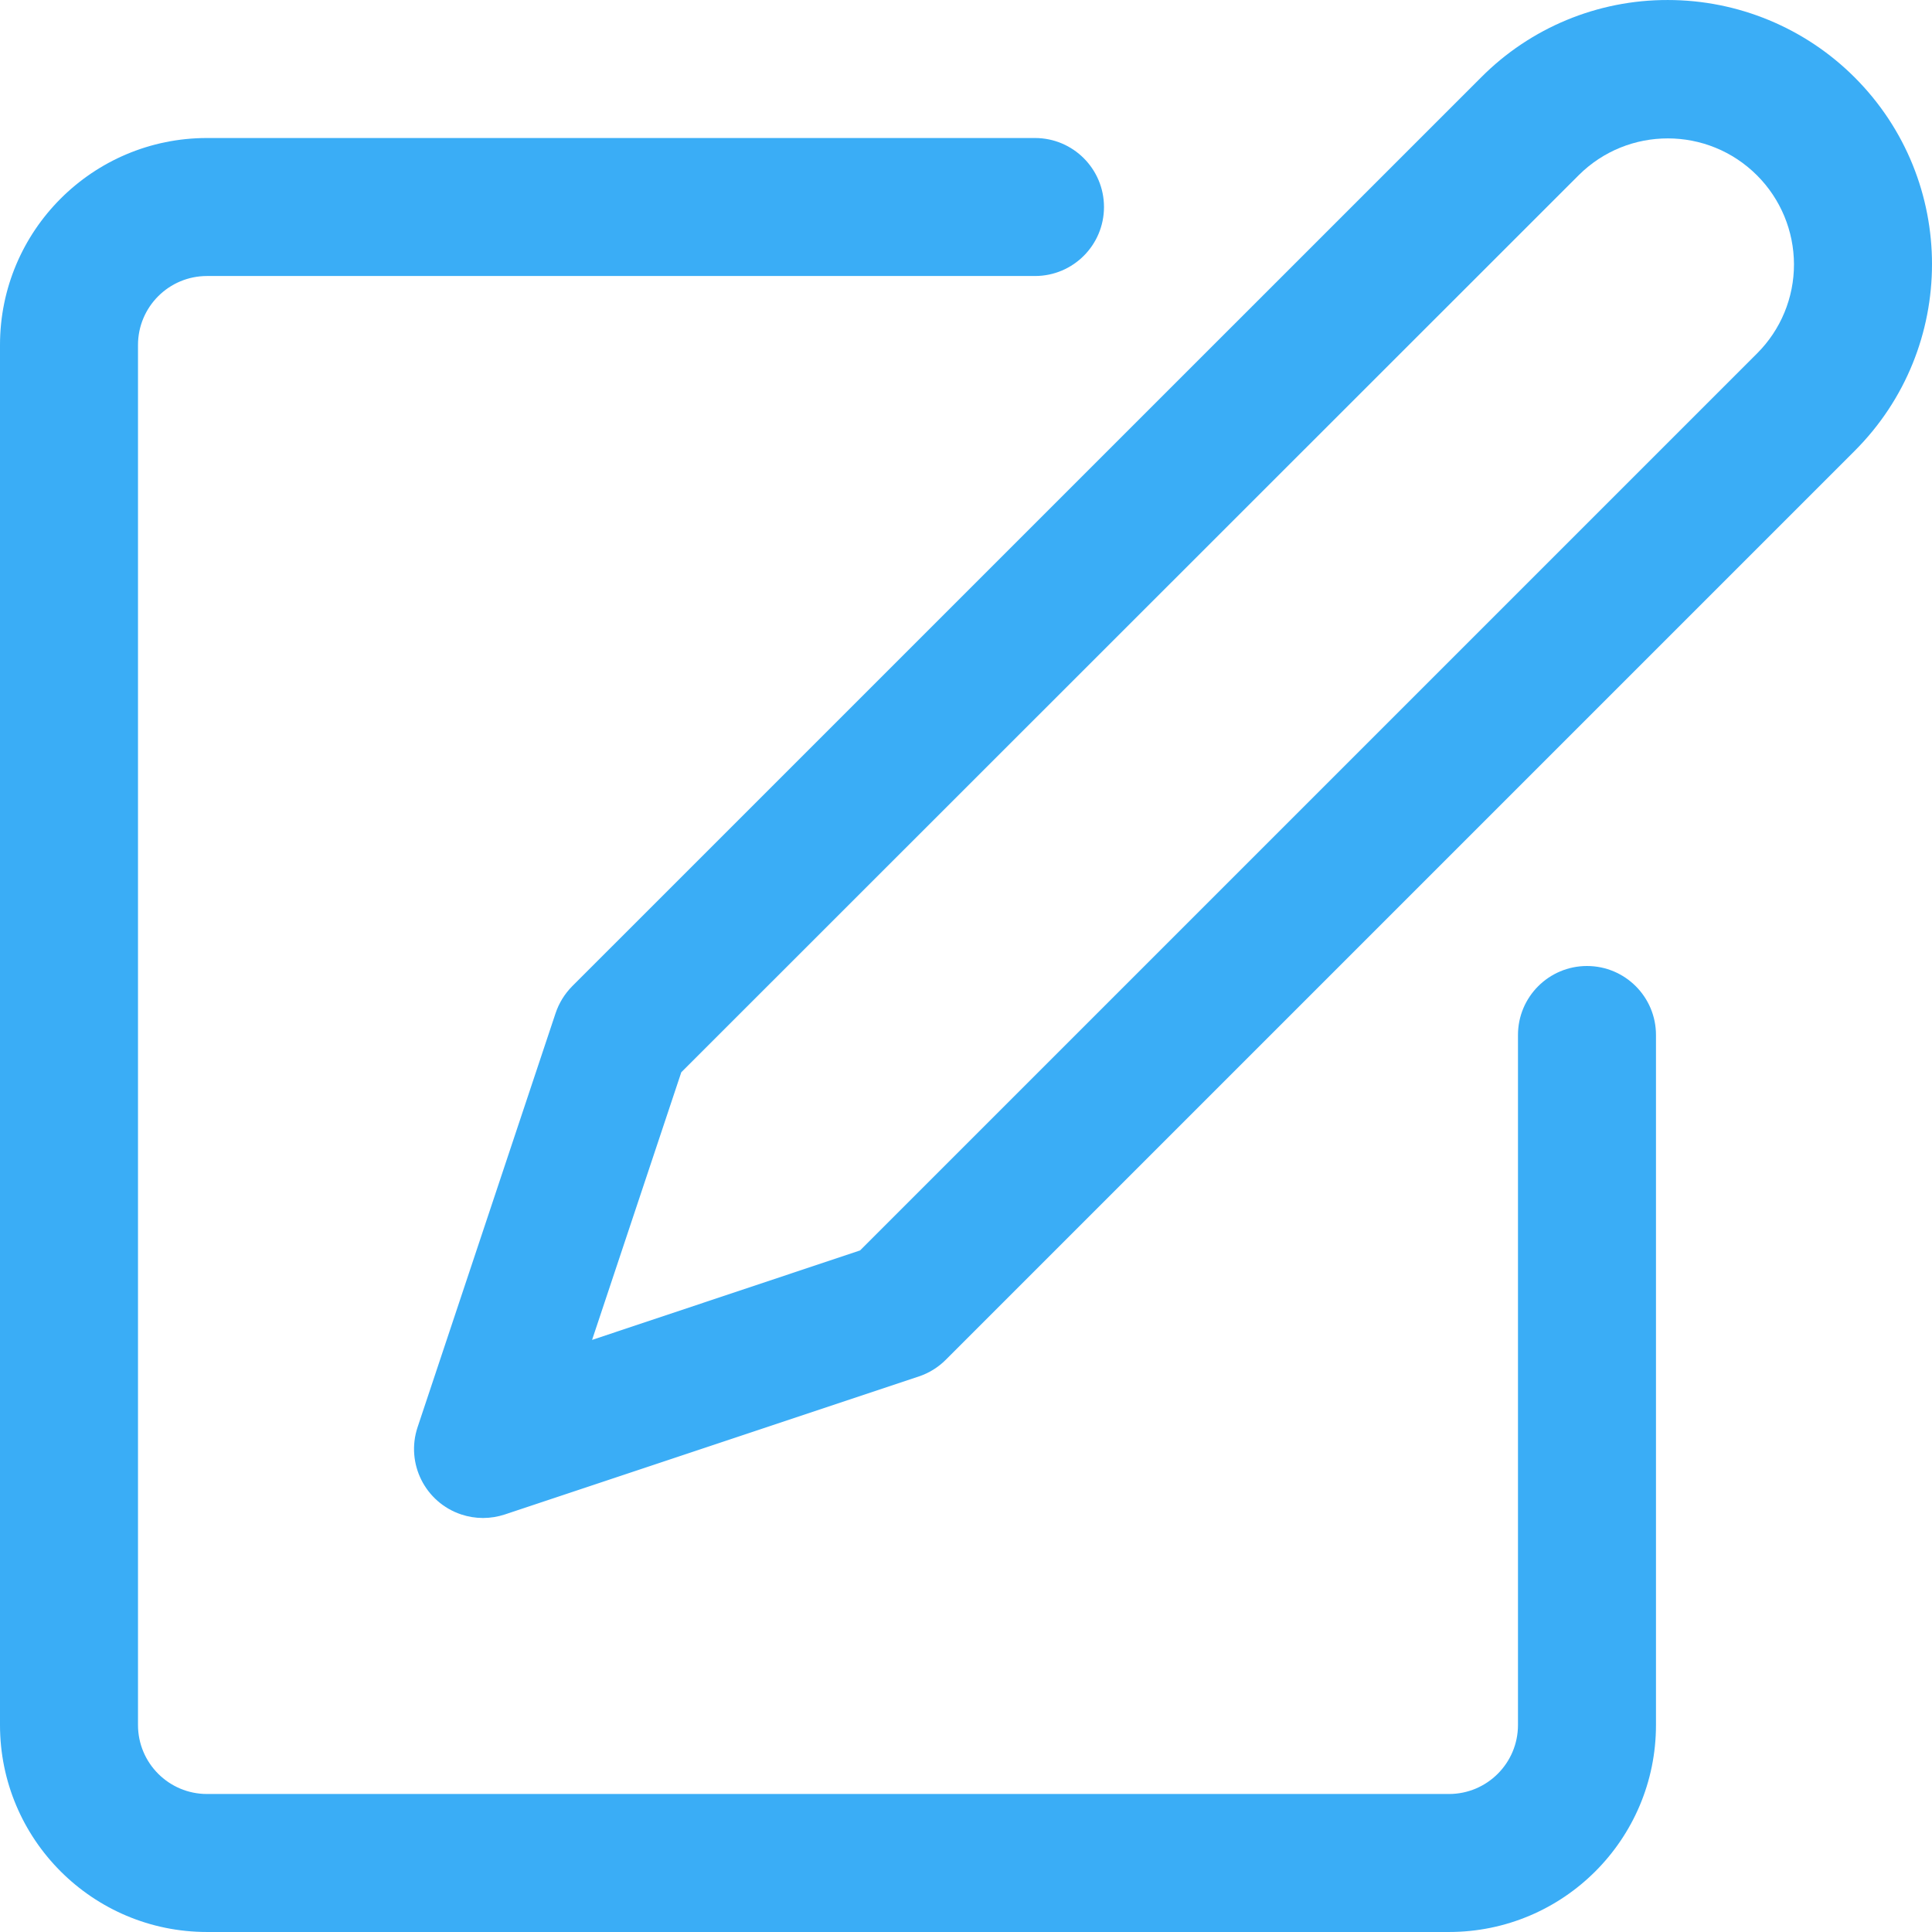
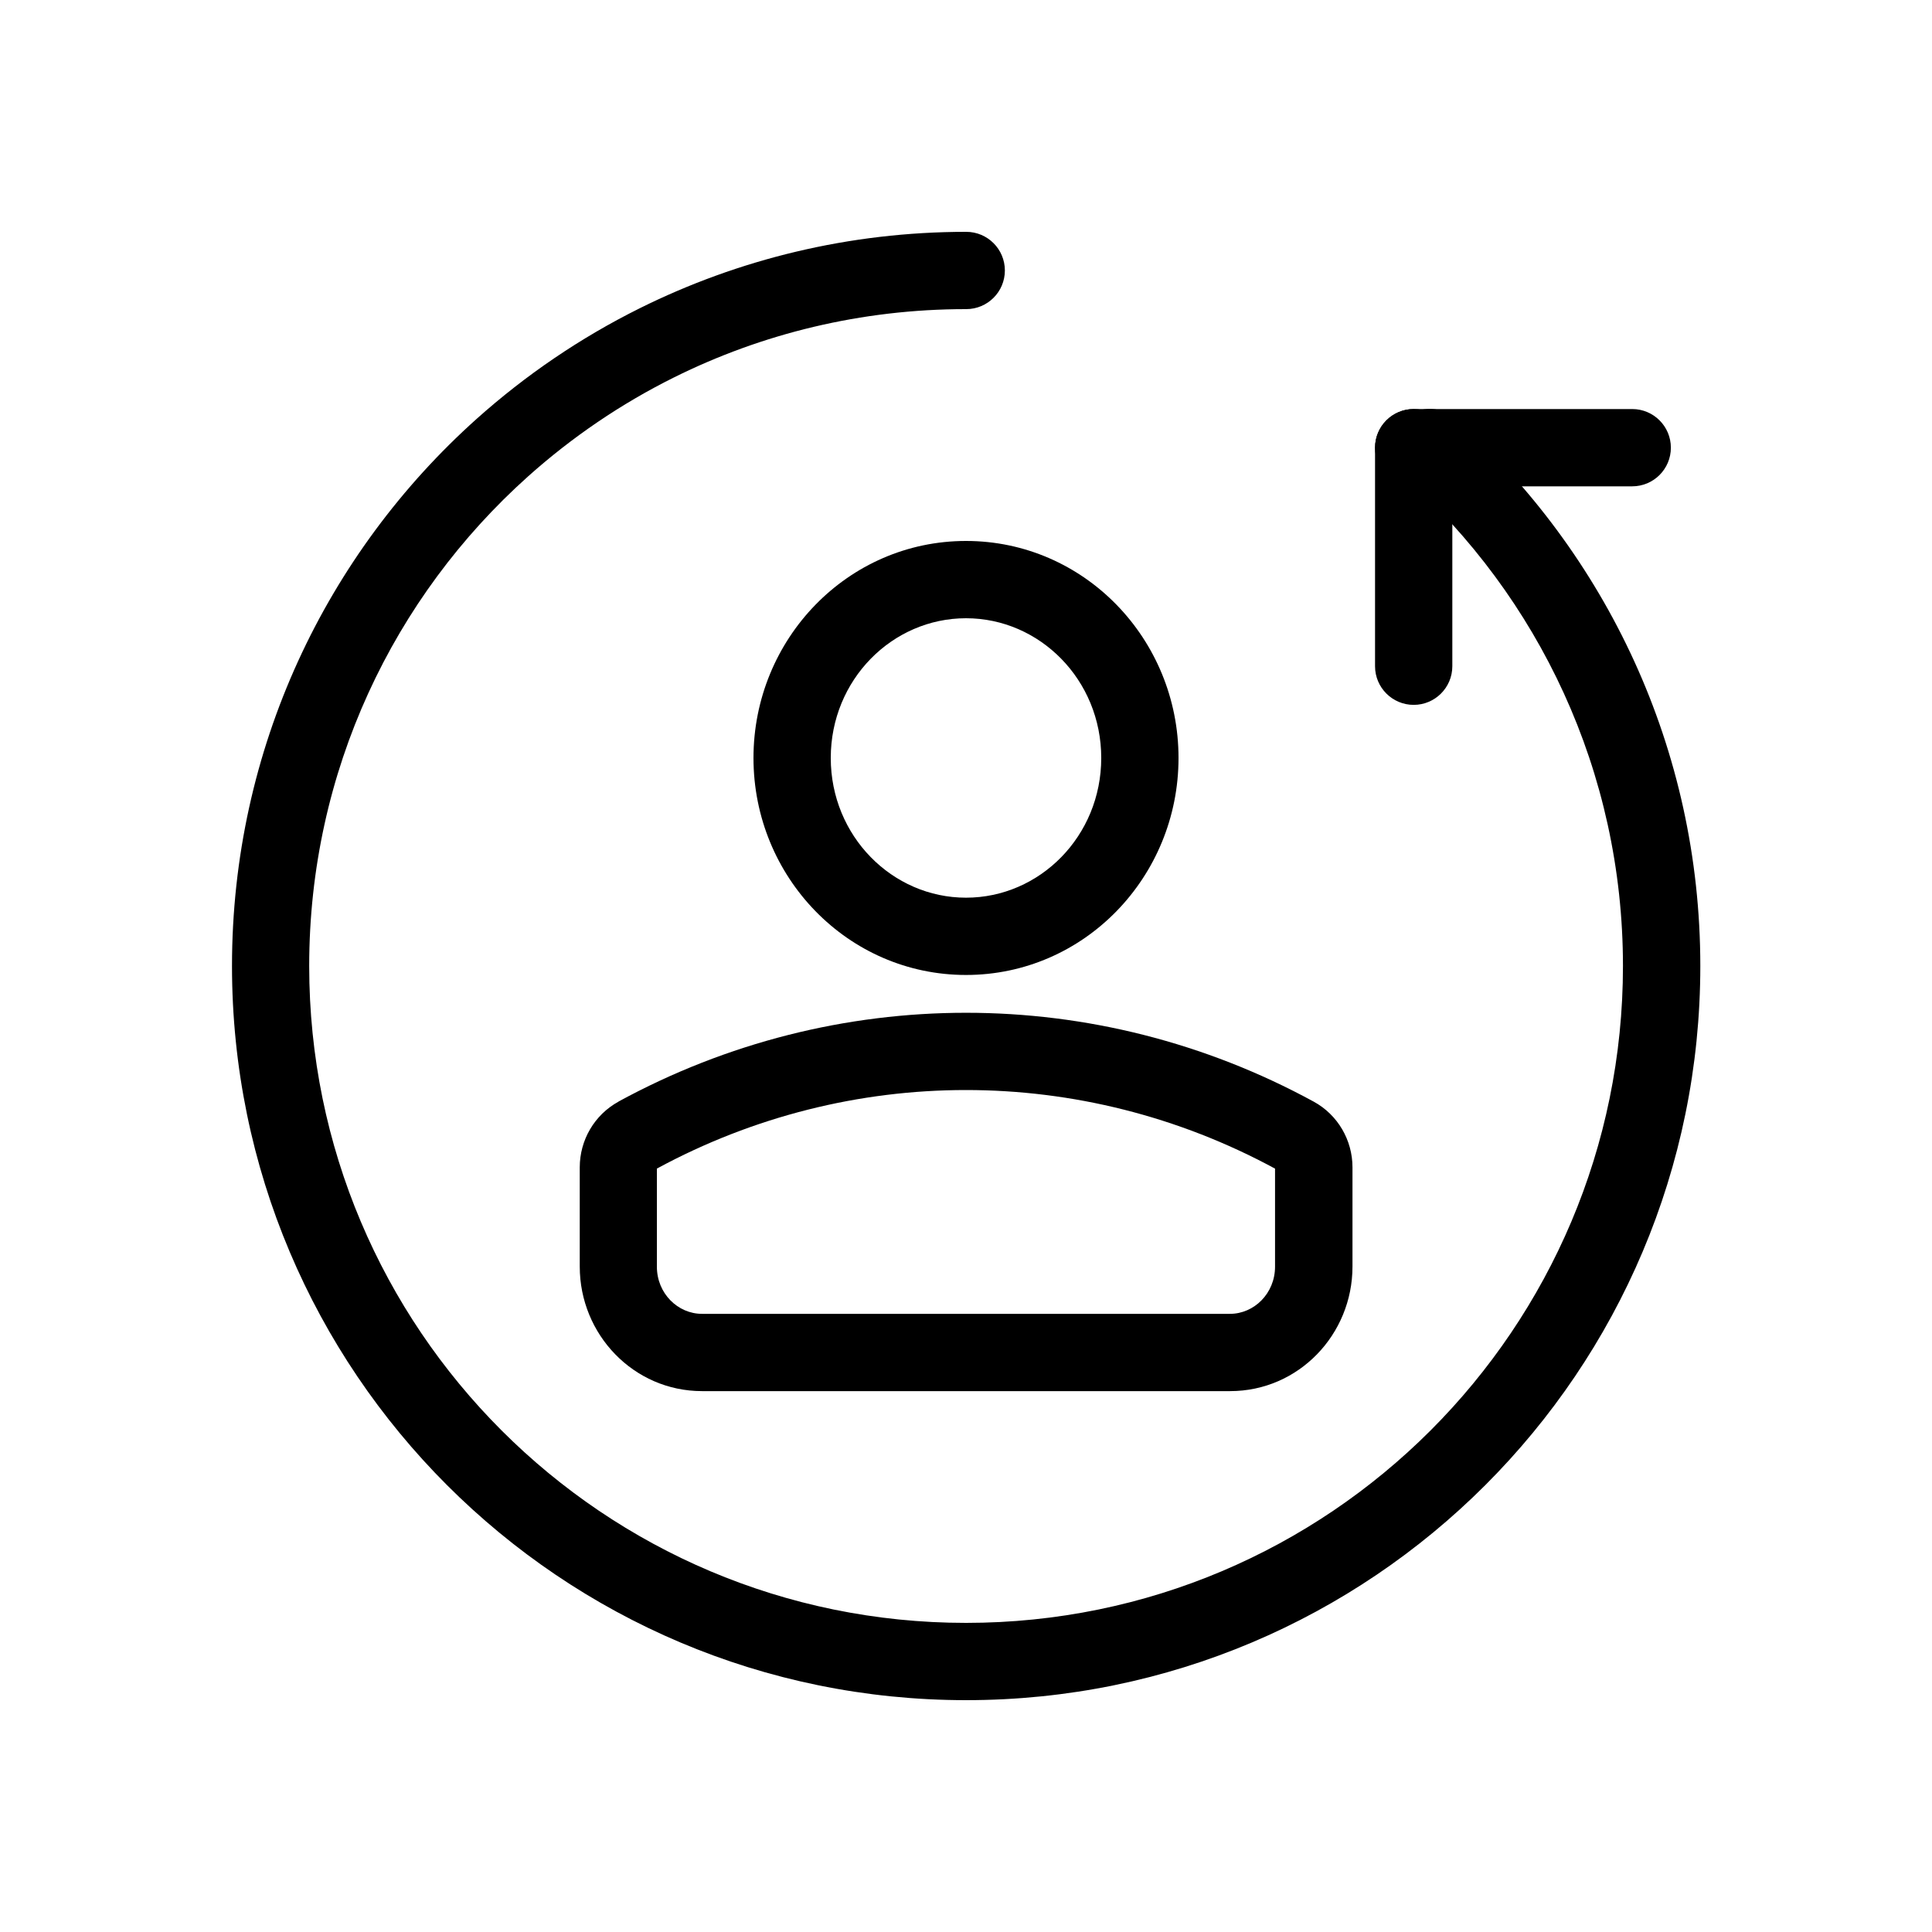
- <svg xmlns="http://www.w3.org/2000/svg" version="1.1" width="512" height="512" x="0" y="0" viewBox="0 0 477.873 477.873" style="enable-background:new 0 0 512 512" xml:space="preserve" class="">
-   <g>
-     <g>
-       <g>
-         <path d="M392.533,238.937c-9.426,0-17.067,7.641-17.067,17.067V426.67c0,9.426-7.641,17.067-17.067,17.067H51.2    c-9.426,0-17.067-7.641-17.067-17.067V85.337c0-9.426,7.641-17.067,17.067-17.067H256c9.426,0,17.067-7.641,17.067-17.067    S265.426,34.137,256,34.137H51.2C22.923,34.137,0,57.06,0,85.337V426.67c0,28.277,22.923,51.2,51.2,51.2h307.2    c28.277,0,51.2-22.923,51.2-51.2V256.003C409.6,246.578,401.959,238.937,392.533,238.937z" fill="#3aadf6" data-original="#000000" style="" class="" />
-       </g>
-     </g>
-     <g>
-       <g>
-         <path d="M458.742,19.142c-12.254-12.256-28.875-19.14-46.206-19.138c-17.341-0.05-33.979,6.846-46.199,19.149L141.534,243.937    c-1.865,1.879-3.272,4.163-4.113,6.673l-34.133,102.4c-2.979,8.943,1.856,18.607,10.799,21.585    c1.735,0.578,3.552,0.873,5.38,0.875c1.832-0.003,3.653-0.297,5.393-0.87l102.4-34.133c2.515-0.84,4.8-2.254,6.673-4.13    l224.802-224.802C484.25,86.023,484.253,44.657,458.742,19.142z M434.603,87.419L212.736,309.286l-66.287,22.135l22.067-66.202    L390.468,43.353c12.202-12.178,31.967-12.158,44.145,0.044c5.817,5.829,9.095,13.72,9.12,21.955    C443.754,73.631,440.467,81.575,434.603,87.419z" fill="#3aadf6" data-original="#000000" style="" class="" />
-       </g>
-     </g>
-     <g>
- </g>
-     <g>
- </g>
-     <g>
- </g>
-     <g>
- </g>
-     <g>
- </g>
-     <g>
- </g>
-     <g>
- </g>
-     <g>
- </g>
-     <g>
- </g>
-     <g>
- </g>
-     <g>
- </g>
-     <g>
- </g>
-     <g>
- </g>
-     <g>
- </g>
-     <g>
- </g>
+ <svg xmlns="http://www.w3.org/2000/svg" height="512" viewBox="0 0 25 24" width="512">
+   <g fill-rule="evenodd">
+     <path d="m12.5 3.5c-1.358 0-2.64.318-3.777.883-.688.342-1.322.774-1.889 1.281-1.74 1.557-2.833 3.818-2.833 6.336 0 4.694 3.806 8.5 8.5 8.5 4.694 0 8.5-3.806 8.5-8.5 0-2.517-1.094-4.779-2.833-6.336-.206-.184-.223-.5-.039-.706.184-.206.5-.223.706-.039 1.943 1.739 3.167 4.267 3.167 7.081 0 5.247-4.253 9.5-9.5 9.5-5.247 0-9.5-4.253-9.5-9.5 0-2.814 1.224-5.342 3.167-7.081.633-.566 1.342-1.049 2.111-1.431 1.273-.632 2.707-.988 4.223-.988.276 0 .5.224.5.5s-.224.5-.5.5z" />
+     <path d="m18.293 4.793c.276 0 .5.224.5.5v2.828c0 .276-.224.5-.5.5-.276 0-.5-.224-.5-.5v-2.828c0-.276.224-.5.5-.5z" />
+     <path d="m17.793 5.293c0 .276.224.5.5.5h2.828c.276 0 .5-.224.5-.5s-.224-.5-.5-.5h-2.828c-.276 0-.5.224-.5.5z" />
+     <path d="m12.5 7.5c-.955 0-1.75.797-1.75 1.808 0 1.01.795 1.808 1.75 1.808s1.75-.797 1.75-1.808c0-1.01-.795-1.808-1.75-1.808zm-2.75 1.808c0-1.539 1.219-2.808 2.75-2.808s2.75 1.269 2.75 2.808c0 1.539-1.219 2.808-2.75 2.808s-2.75-1.269-2.75-2.808zm-1.25 5.314v1.268c0 .349.273.611.583.611h6.833c.31 0 .583-.262.583-.611v-1.268c-2.503-1.356-5.497-1.356-8 0zm-.498-.867c2.812-1.533 6.185-1.533 8.997 0 .313.171.502.499.502.85v1.285c0 .878-.697 1.611-1.583 1.611h-6.833c-.886 0-1.583-.733-1.583-1.611v-1.285c0-.351.189-.679.502-.85z" />
  </g>
</svg>
